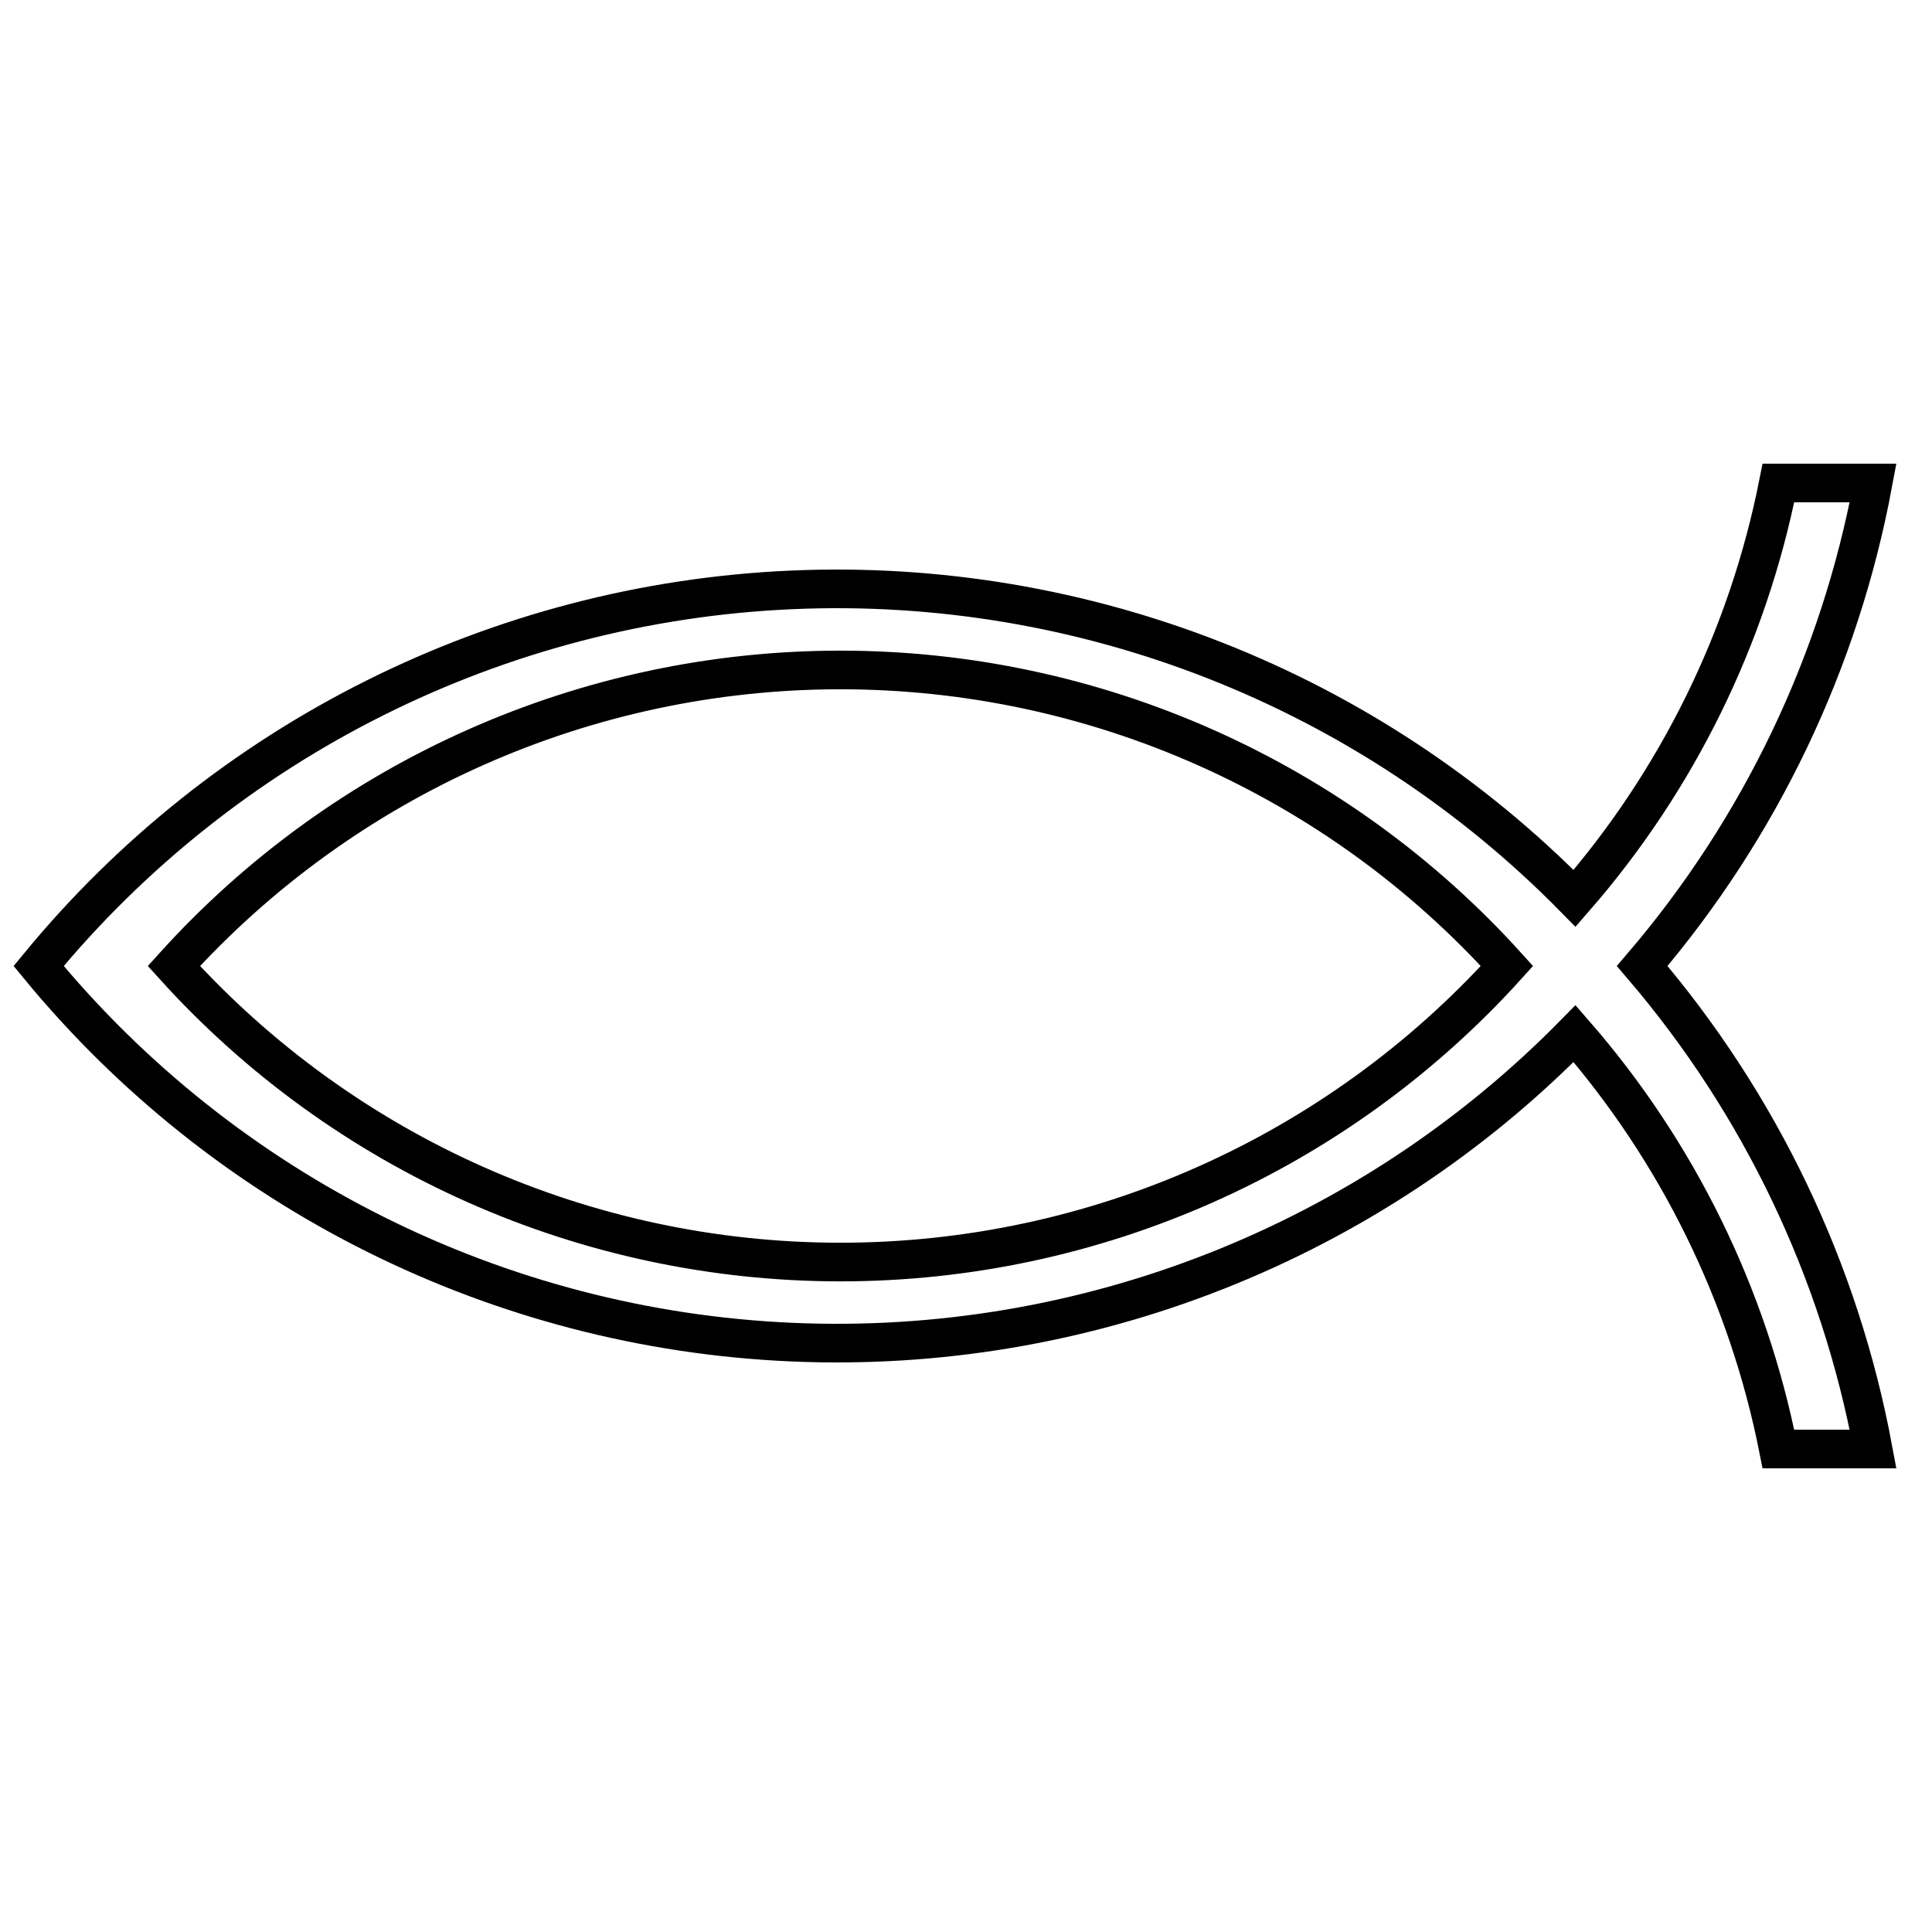
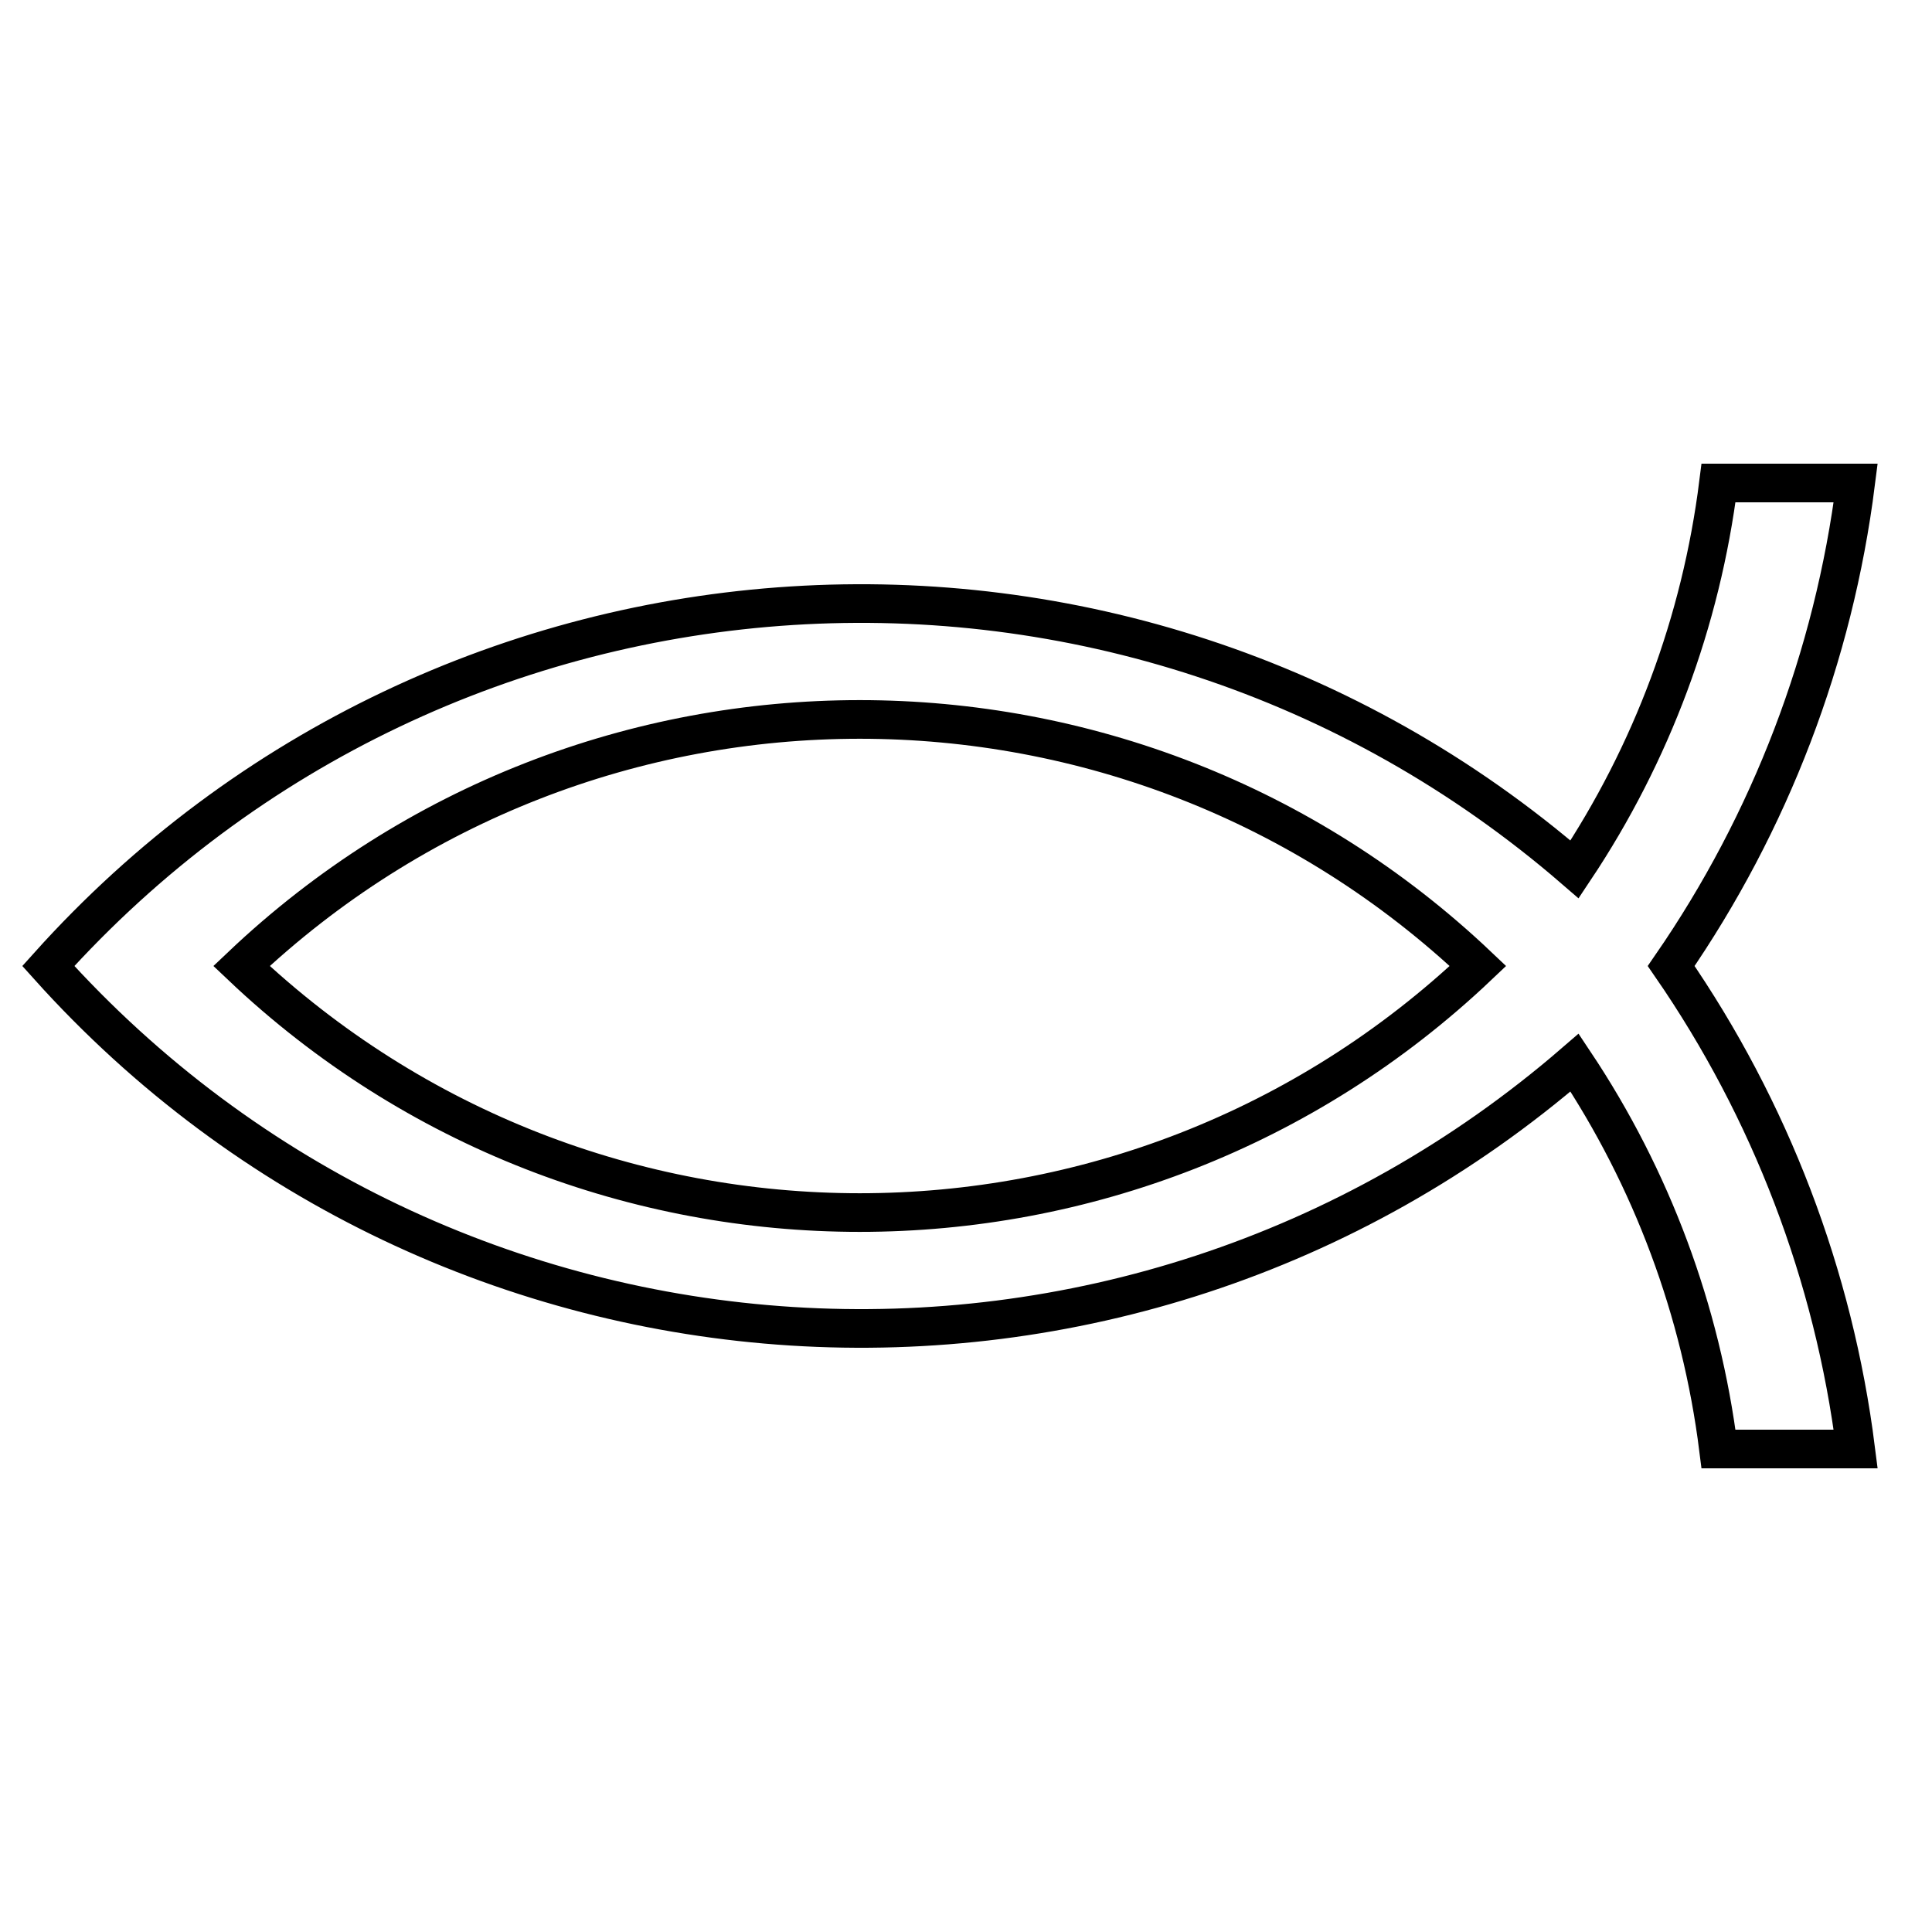
<svg xmlns="http://www.w3.org/2000/svg" viewBox="-1 -1 2 2" height="100px" width="100px">
-   <path fill-rule="evenodd" d="M -0.82,0.0 A 0.93,0.93 0.0 0,1 0.56,0.0 A 0.93,0.93 0.0 0,1 -0.82,0.0 ZM -0.96,0.0 A 1.07,1.07 0.0 0,1 0.63,-7.0e-2 A 0.93,0.93 0.0 0,0 0.841,-0.5 L 0.939,-0.5 A 1.07,1.07 0.0 0,1 0.7,0.0 A 1.07,1.07 0.0 0,1 0.939,0.5 L 0.841,0.5 A 0.93,0.93 0.0 0,0 0.63,7.0e-2 A 1.07,1.07 0.0 0,1 -0.96,0.0 Z" fill="none" stroke="black" stroke-width="0.04" />
+   <path fill-rule="evenodd" d="M -0.75,0.0 A 0.93,0.93 0.0 0,1 0.53,0.0 A 0.93,0.93 0.0 0,1 -0.75,0.0 ZM -0.95,0.0 A 1.13,1.13 0.0 0,1 0.63,-0.1 A 0.93,0.93 0.0 0,0 0.779,-0.5 L 0.921,-0.5 A 1.13,1.13 0.0 0,1 0.73,0.0 A 1.13,1.13 0.0 0,1 0.921,0.5 L 0.779,0.5 A 0.93,0.93 0.0 0,0 0.63,0.1 A 1.13,1.13 0.0 0,1 -0.95,0.0 Z" fill="none" stroke="black" stroke-width="0.04" />
</svg>
